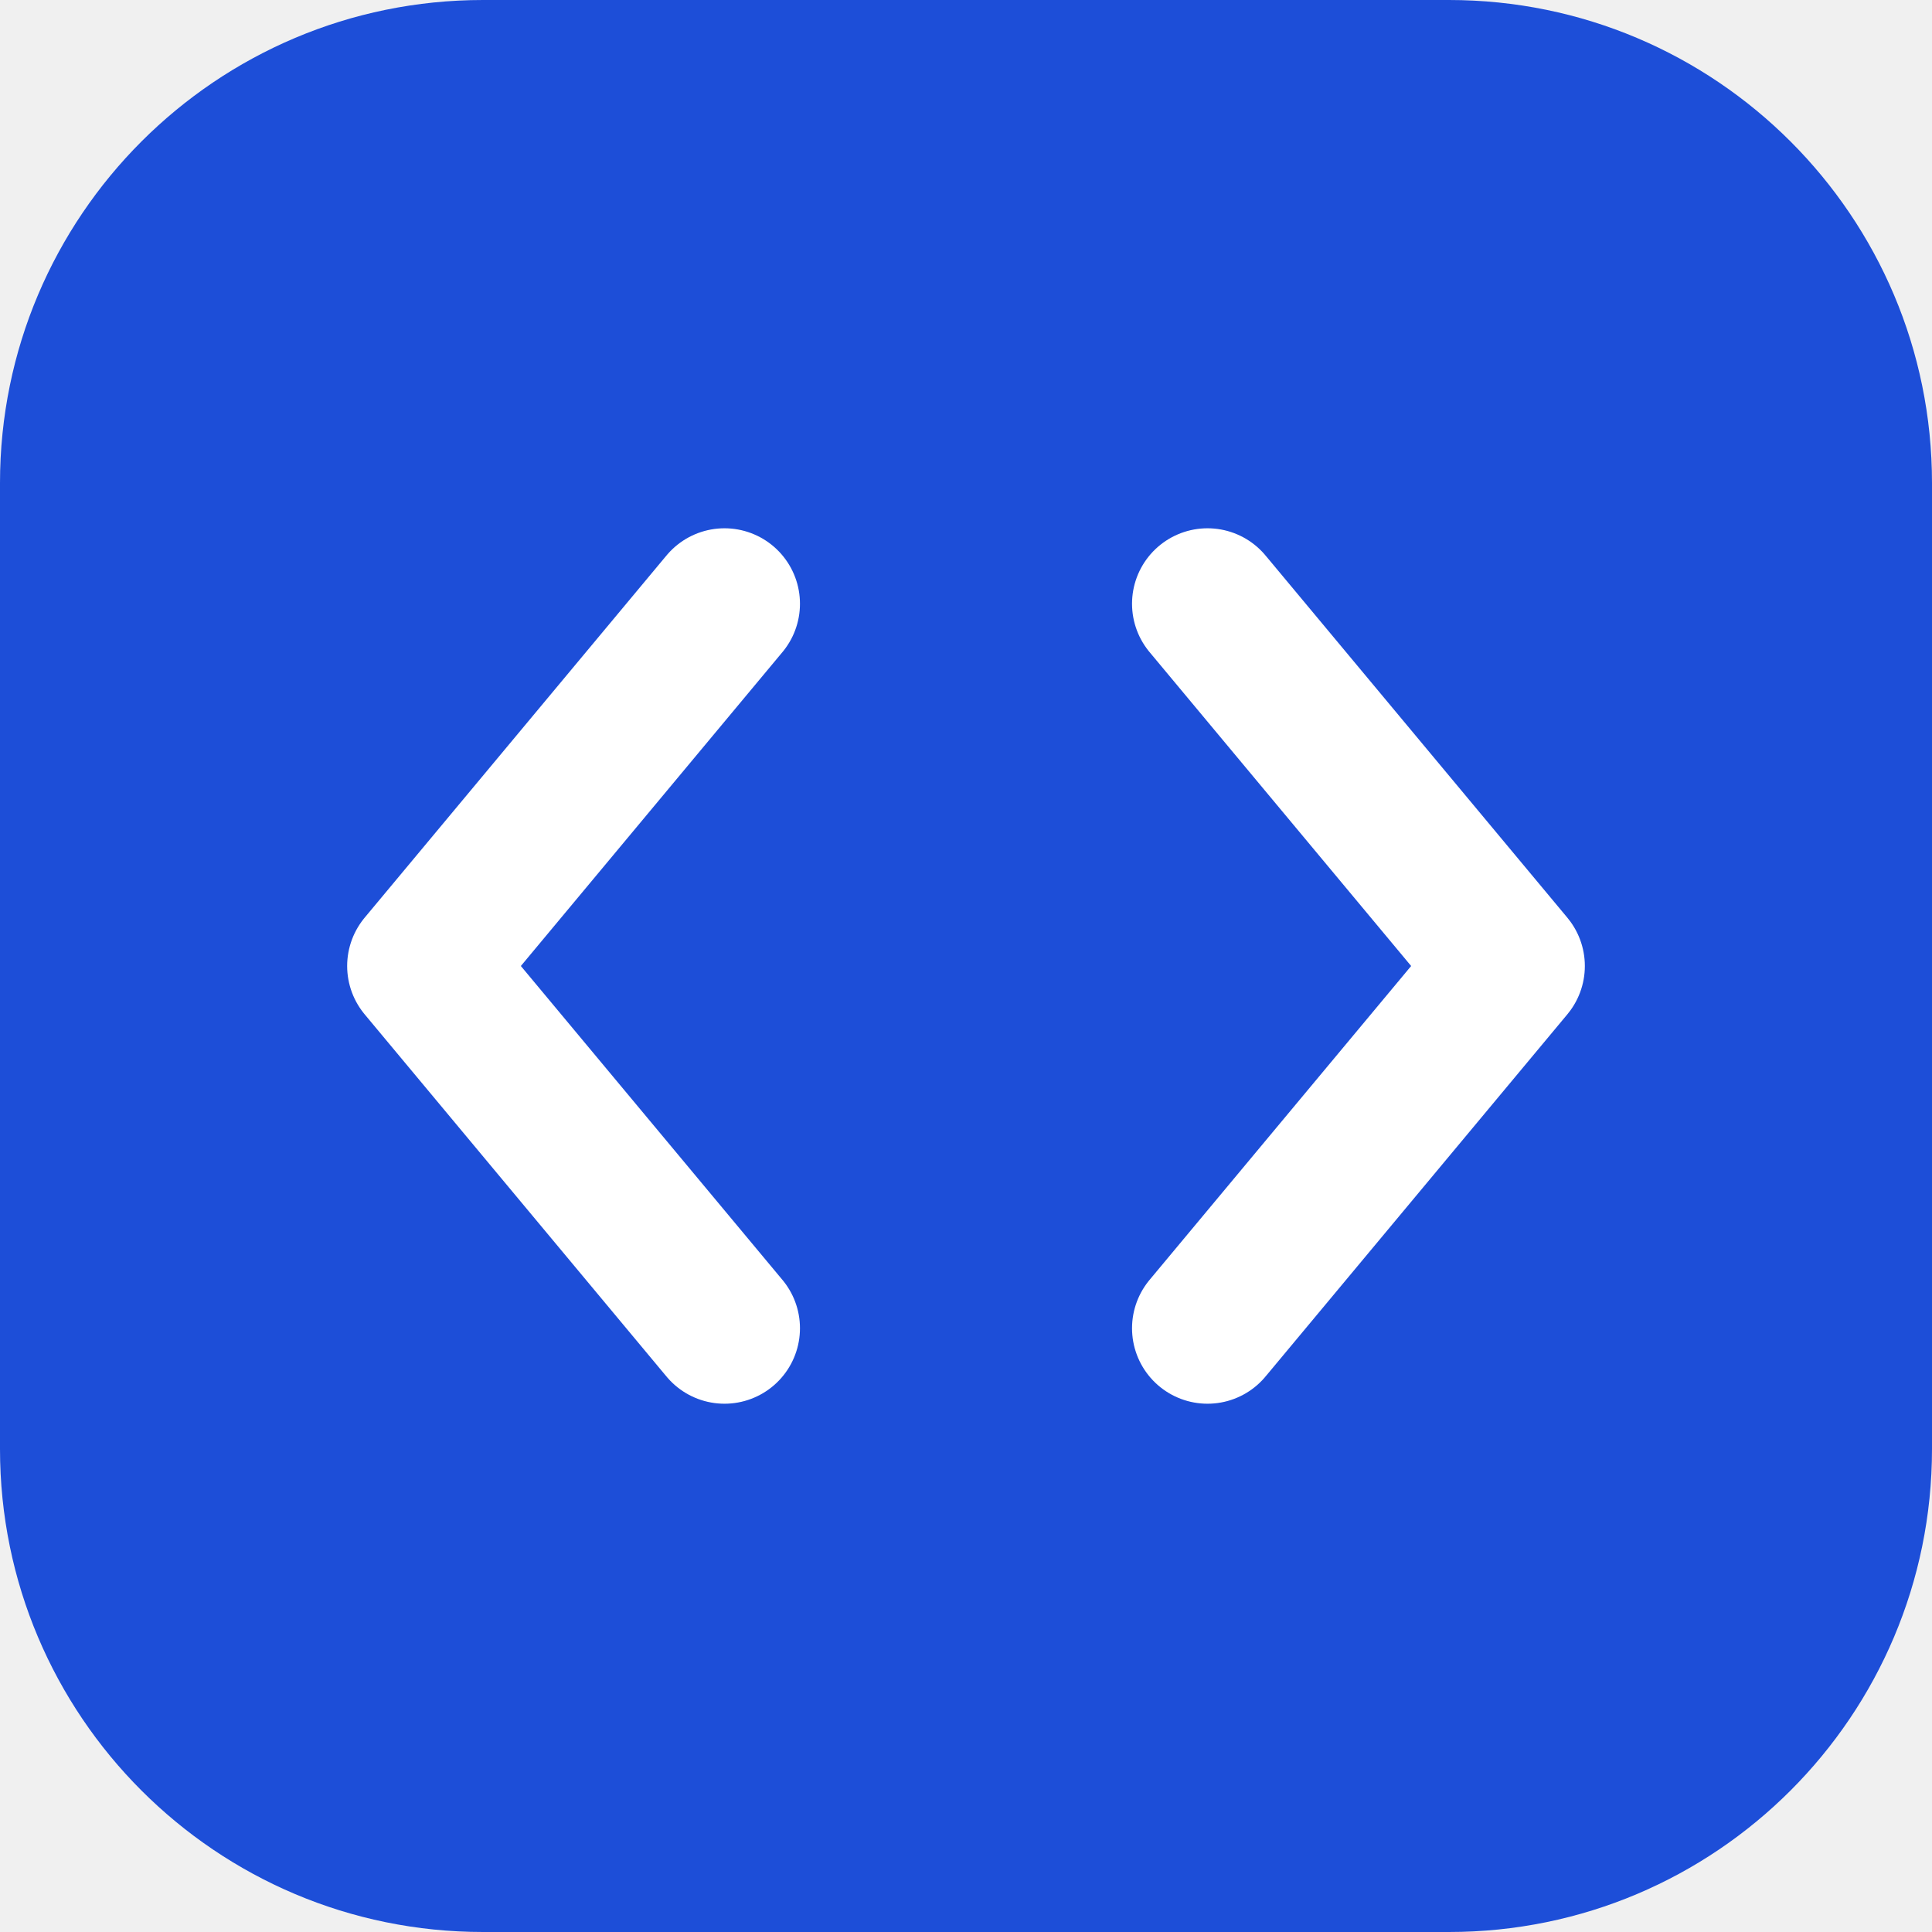
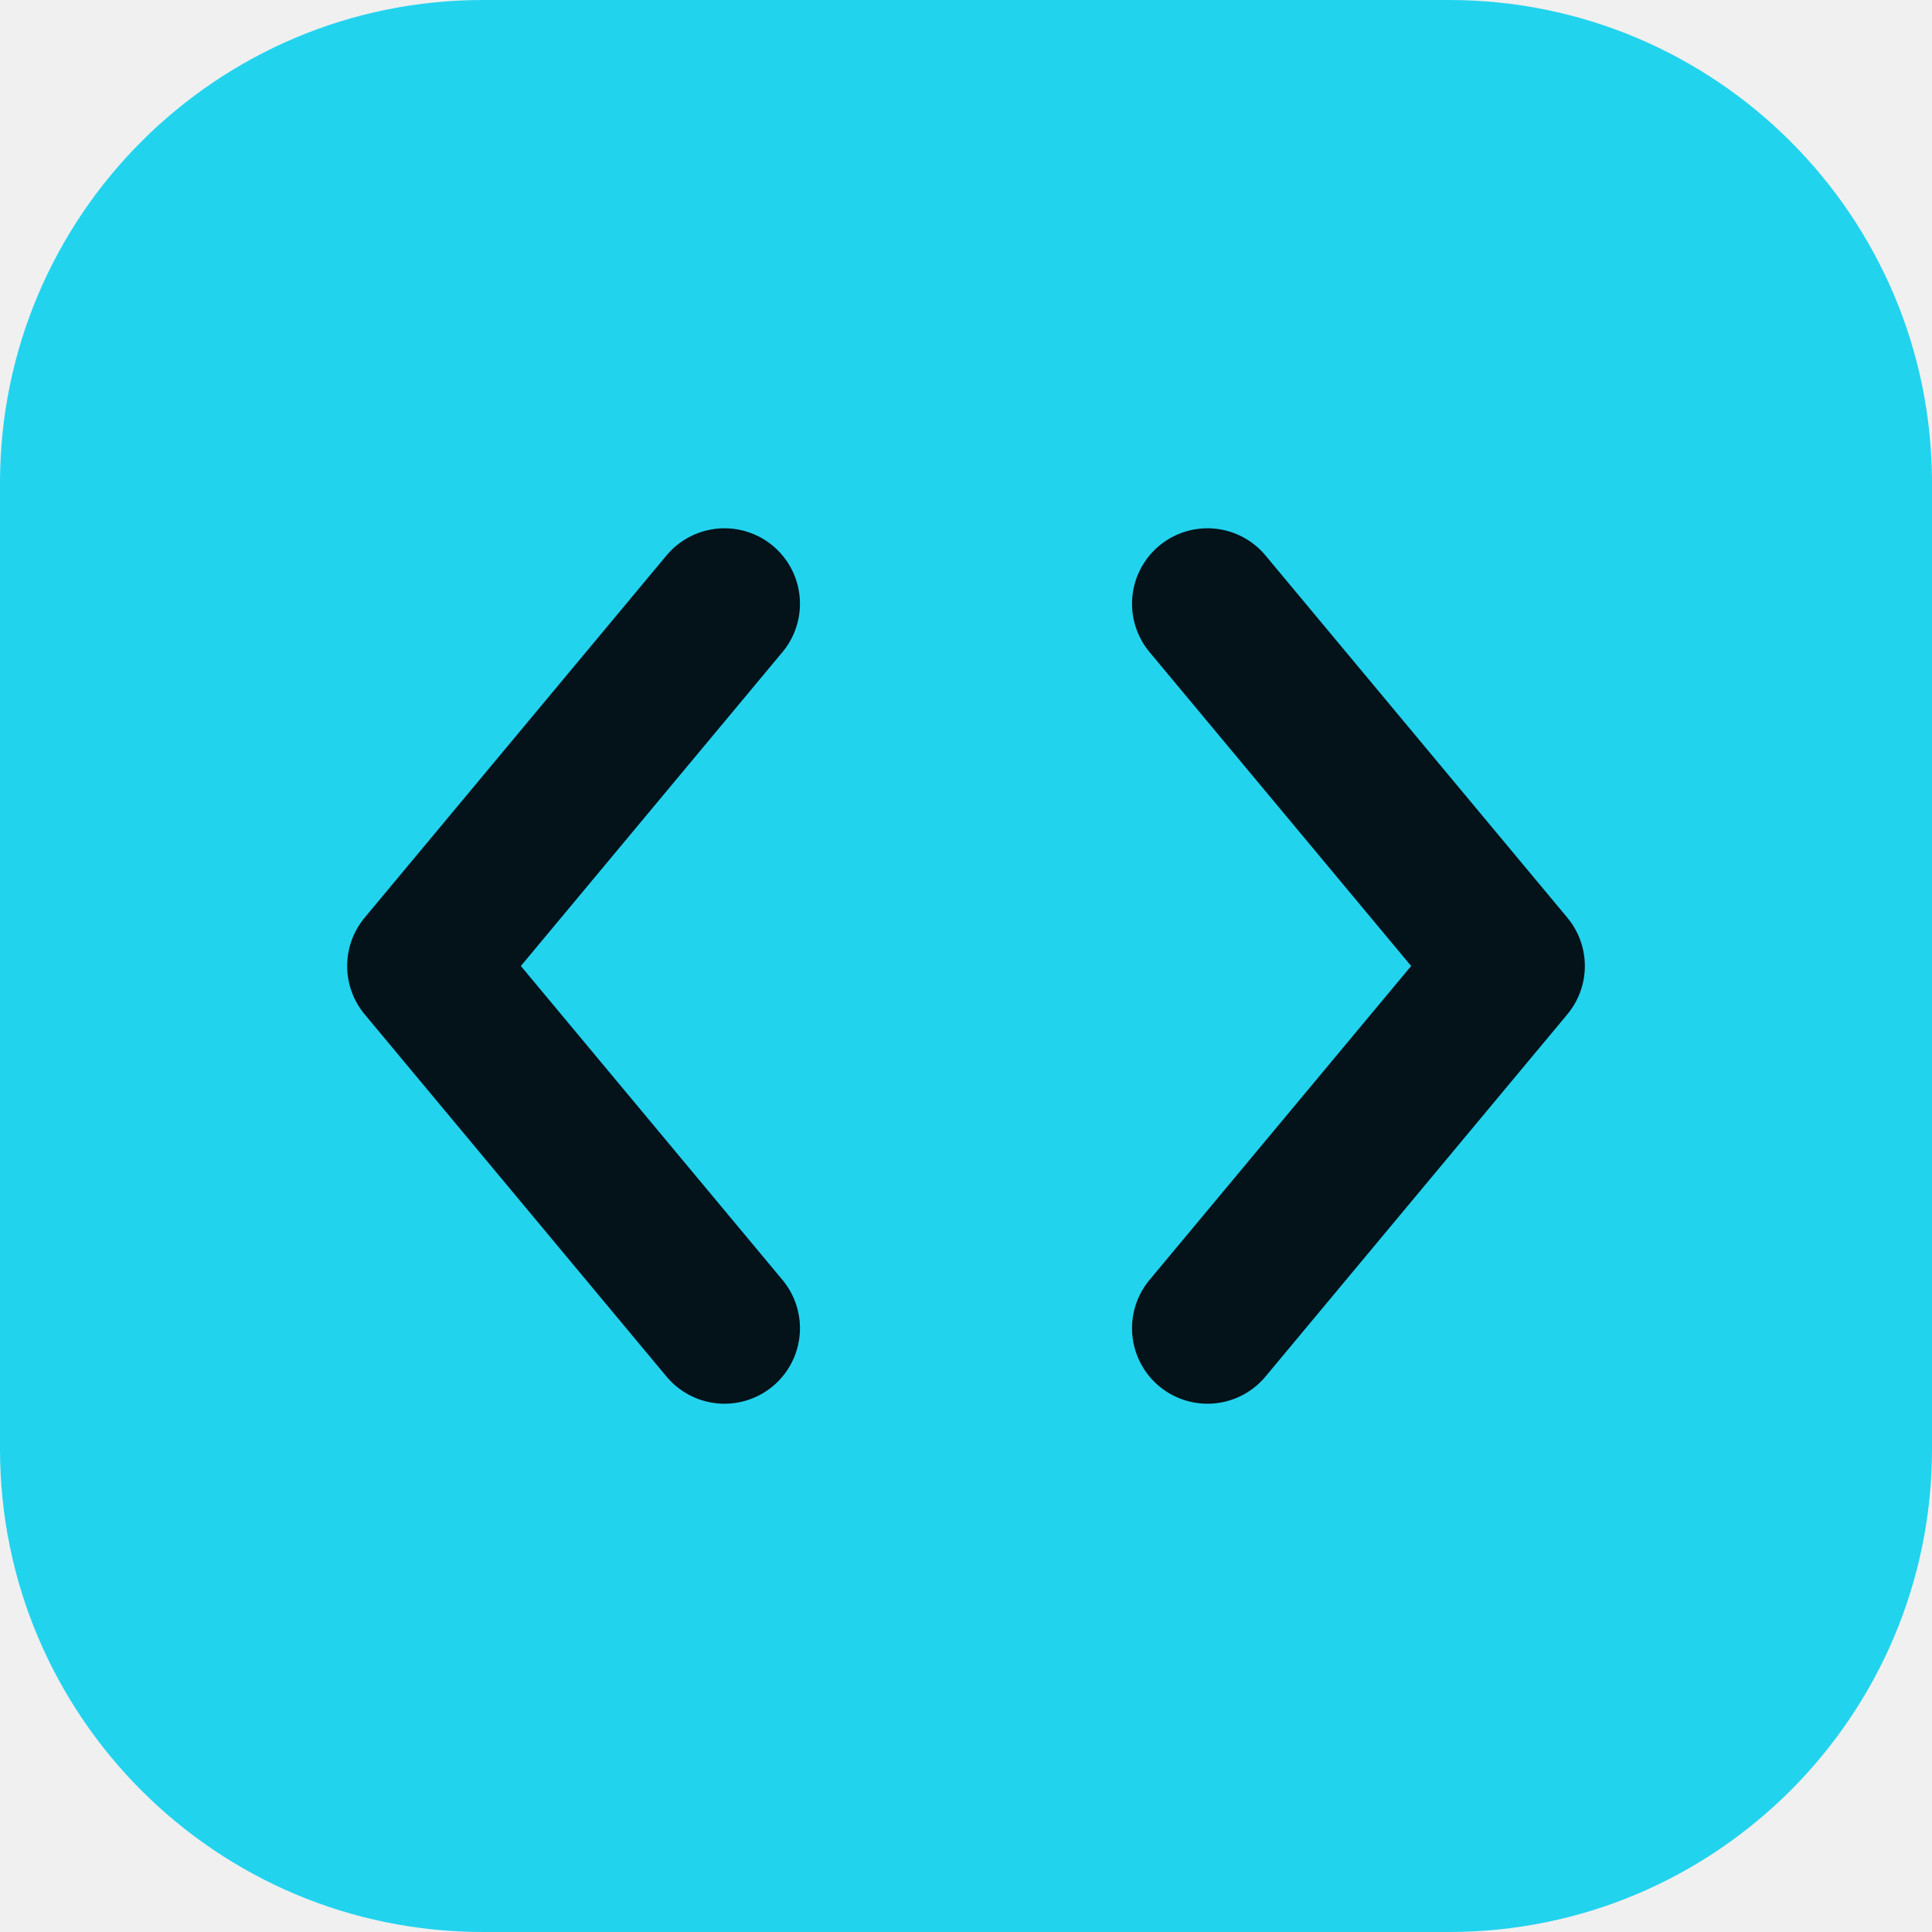
<svg xmlns="http://www.w3.org/2000/svg" width="32" height="32" viewBox="0 0 32 32" fill="none">
  <g clip-path="url(#clip0_3_73)">
-     <path d="M24 0H8C3.582 0 0 3.582 0 8V24C0 28.418 3.582 32 8 32H24C28.418 32 32 28.418 32 24V8C32 3.582 28.418 0 24 0Z" fill="#1D4ED8" />
-     <path d="M12 10L7 16L12 22M20 10L25 16L20 22" stroke="white" stroke-width="2.5" stroke-linecap="round" stroke-linejoin="round" />
+     <path d="M24 0H8C3.582 0 0 3.582 0 8V24C0 28.418 3.582 32 8 32H24C28.418 32 32 28.418 32 24V8C32 3.582 28.418 0 24 0Z" fill="#22D3EE" />
+     <path d="M12 10L7 16L12 22M20 10L25 16L20 22" stroke="#04121A" stroke-width="2.5" stroke-linecap="round" stroke-linejoin="round" />
  </g>
  <defs>
    <clipPath id="clip0_3_73">
      <rect width="32" height="32" fill="white" />
    </clipPath>
  </defs>
</svg>
